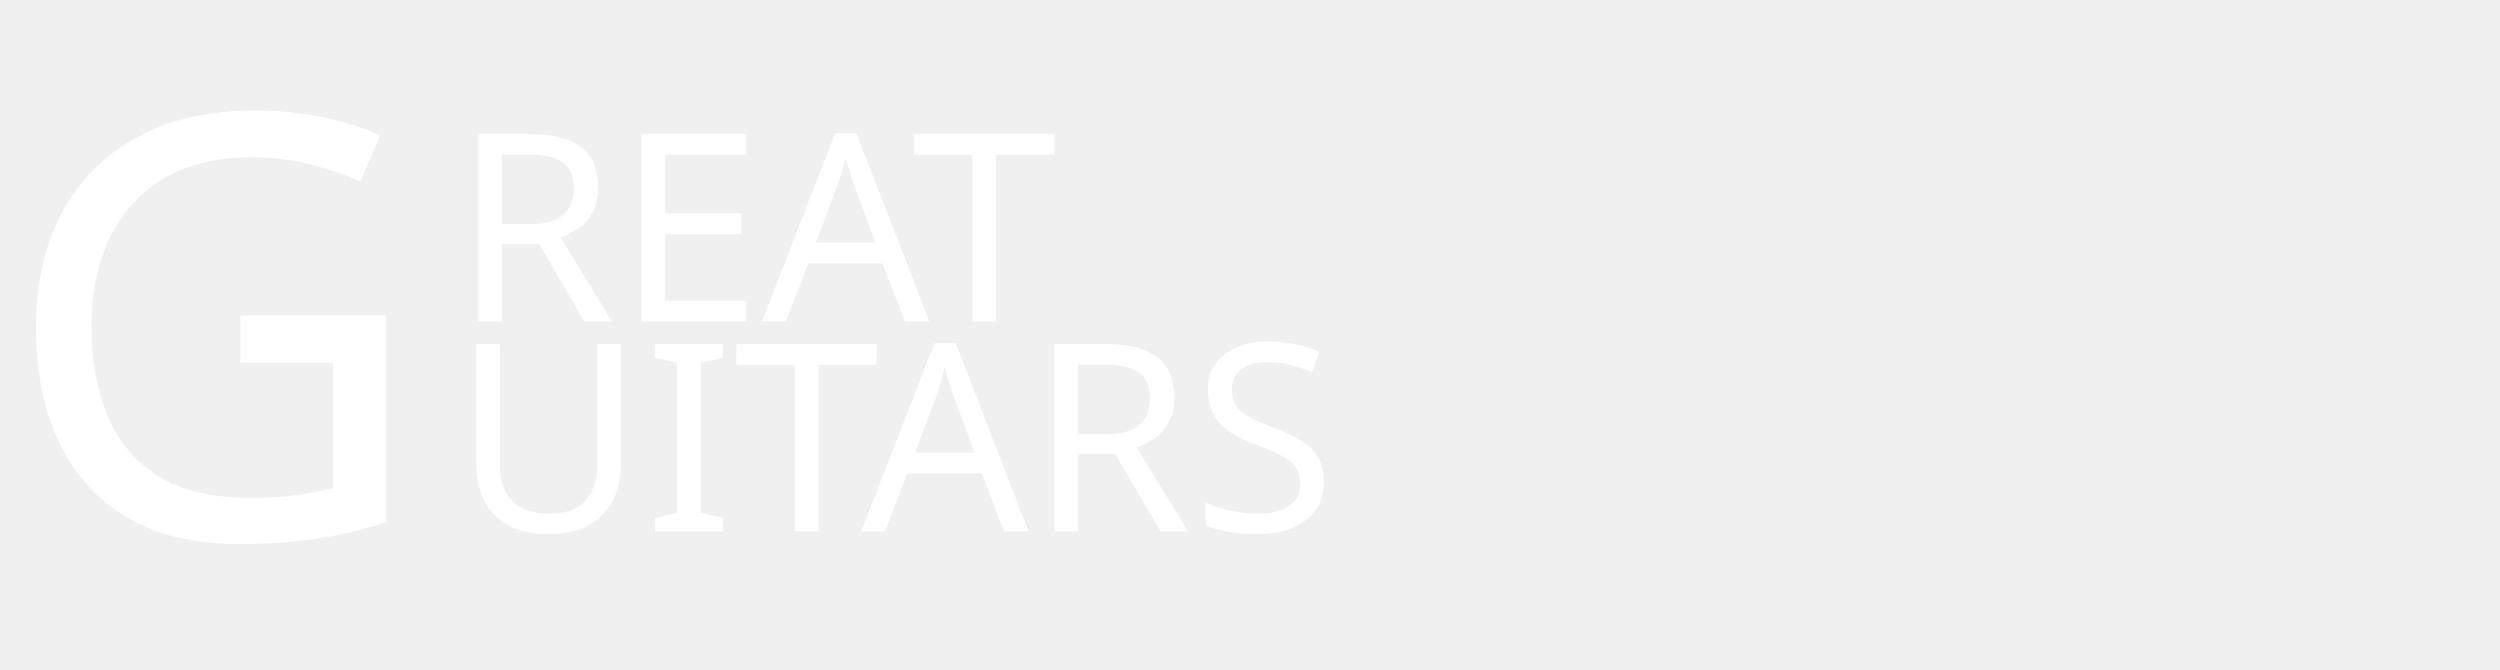
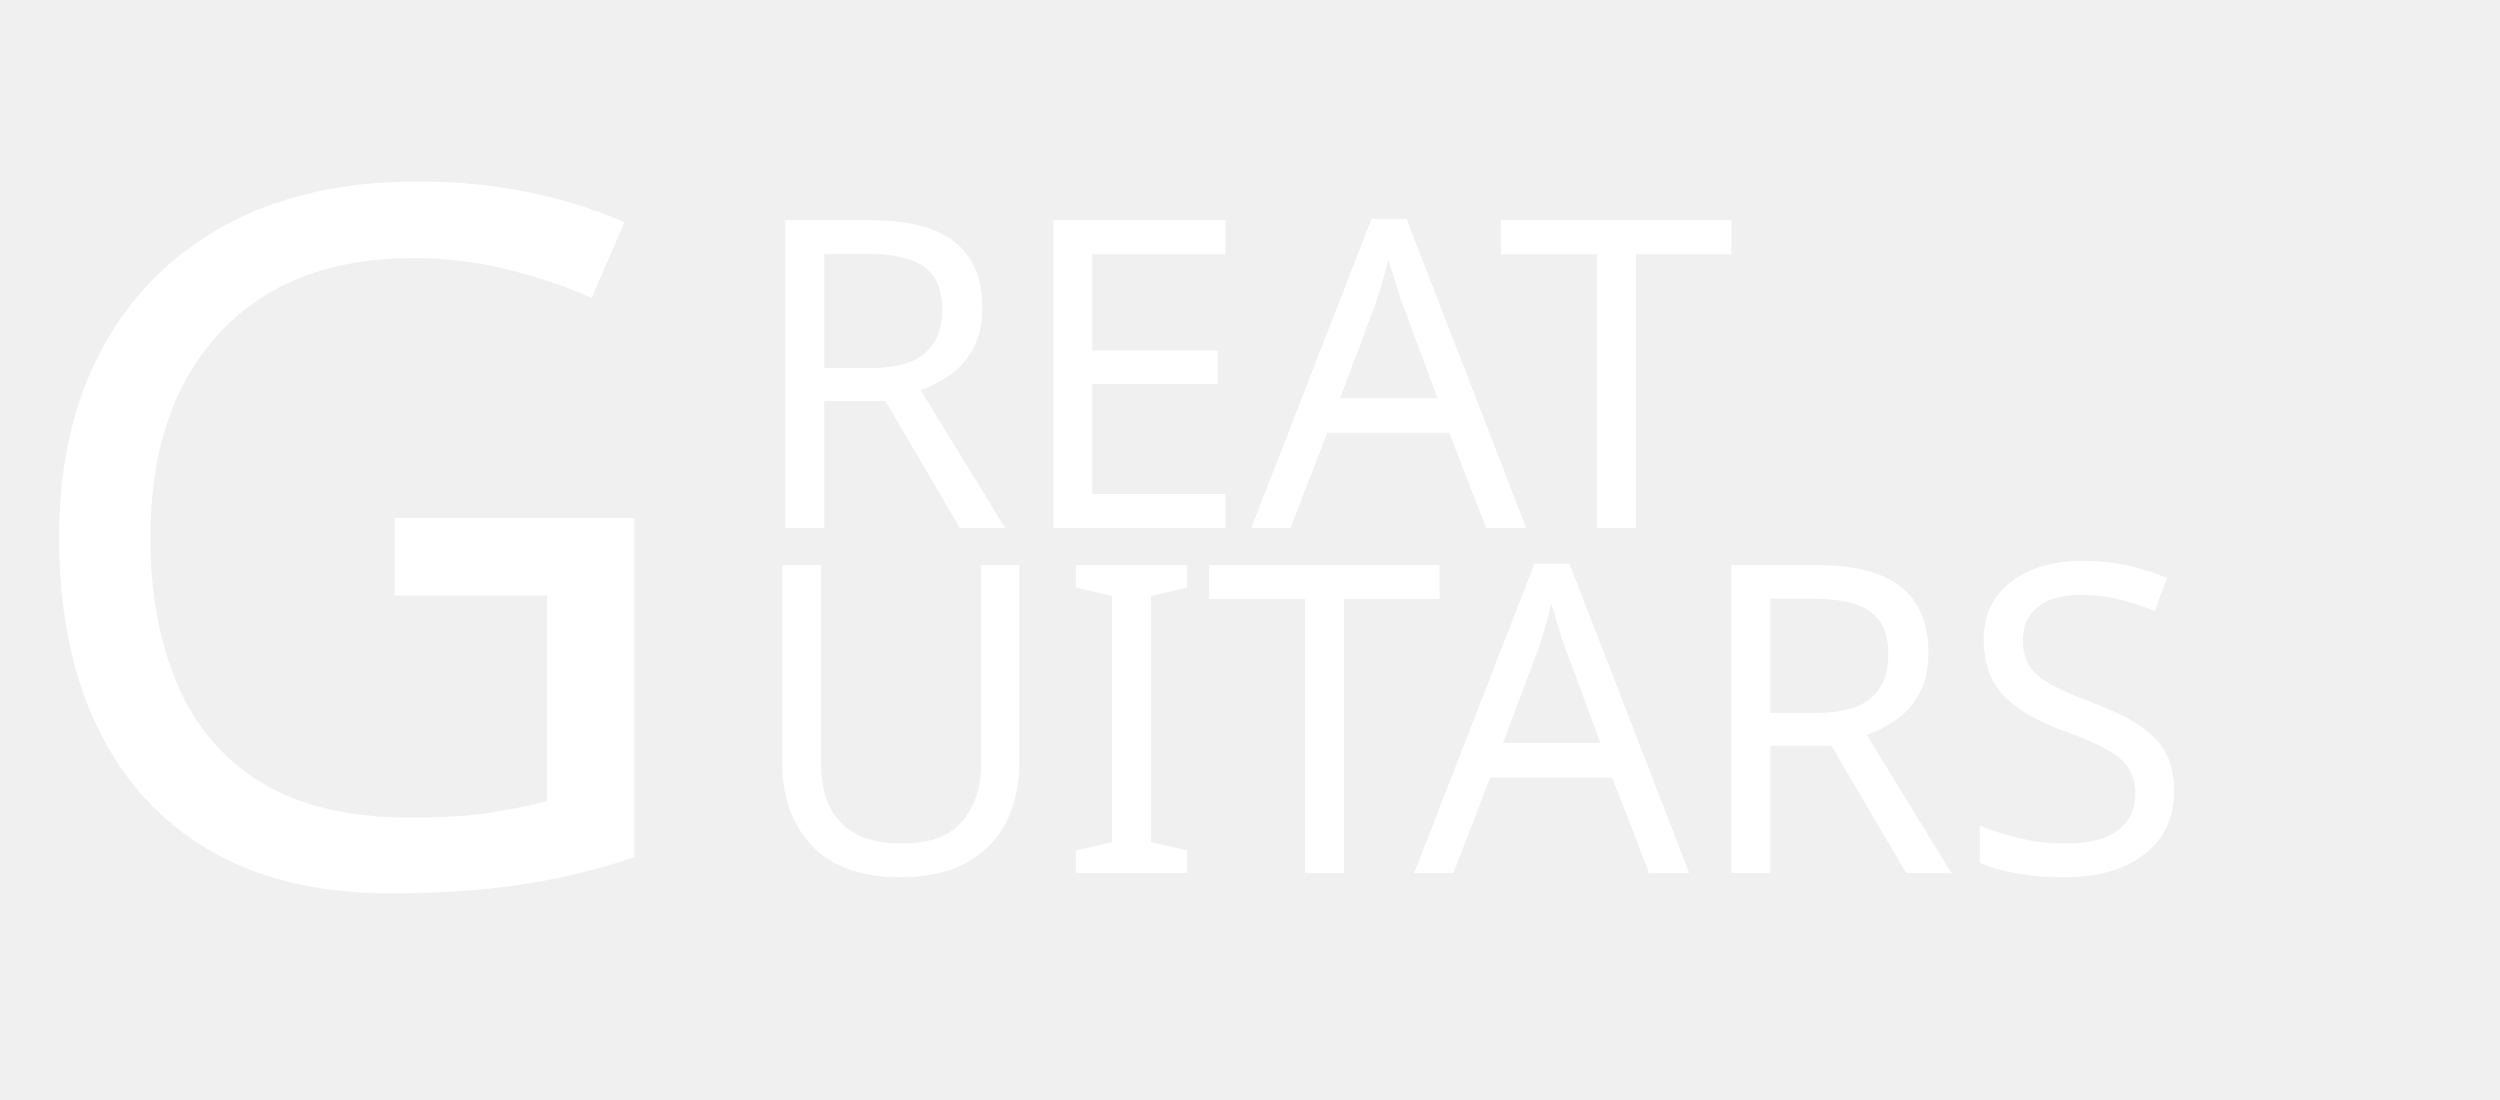
- <svg xmlns="http://www.w3.org/2000/svg" width="381" height="102" viewBox="0 0 381 102">
-   <g id="Group_72" data-name="Group 72" transform="translate(-92 -182)">
+ <svg xmlns="http://www.w3.org/2000/svg" width="232" height="102" viewBox="0 0 232 102">
+   <g id="Group_43" data-name="Group 43" transform="translate(-92 -182)">
    <text id="REAT_UITARS_" data-name="REAT  UITARS " transform="translate(161 194)" fill="#fff" font-size="40" font-family="Broadway">
      <tspan x="0" y="37">REAT </tspan>
      <tspan x="0" y="69">UITARS </tspan>
    </text>
    <text id="G" transform="translate(92 182)" fill="#fff" font-size="90" font-family="Broadway">
      <tspan x="0" y="82">G</tspan>
    </text>
  </g>
</svg>
